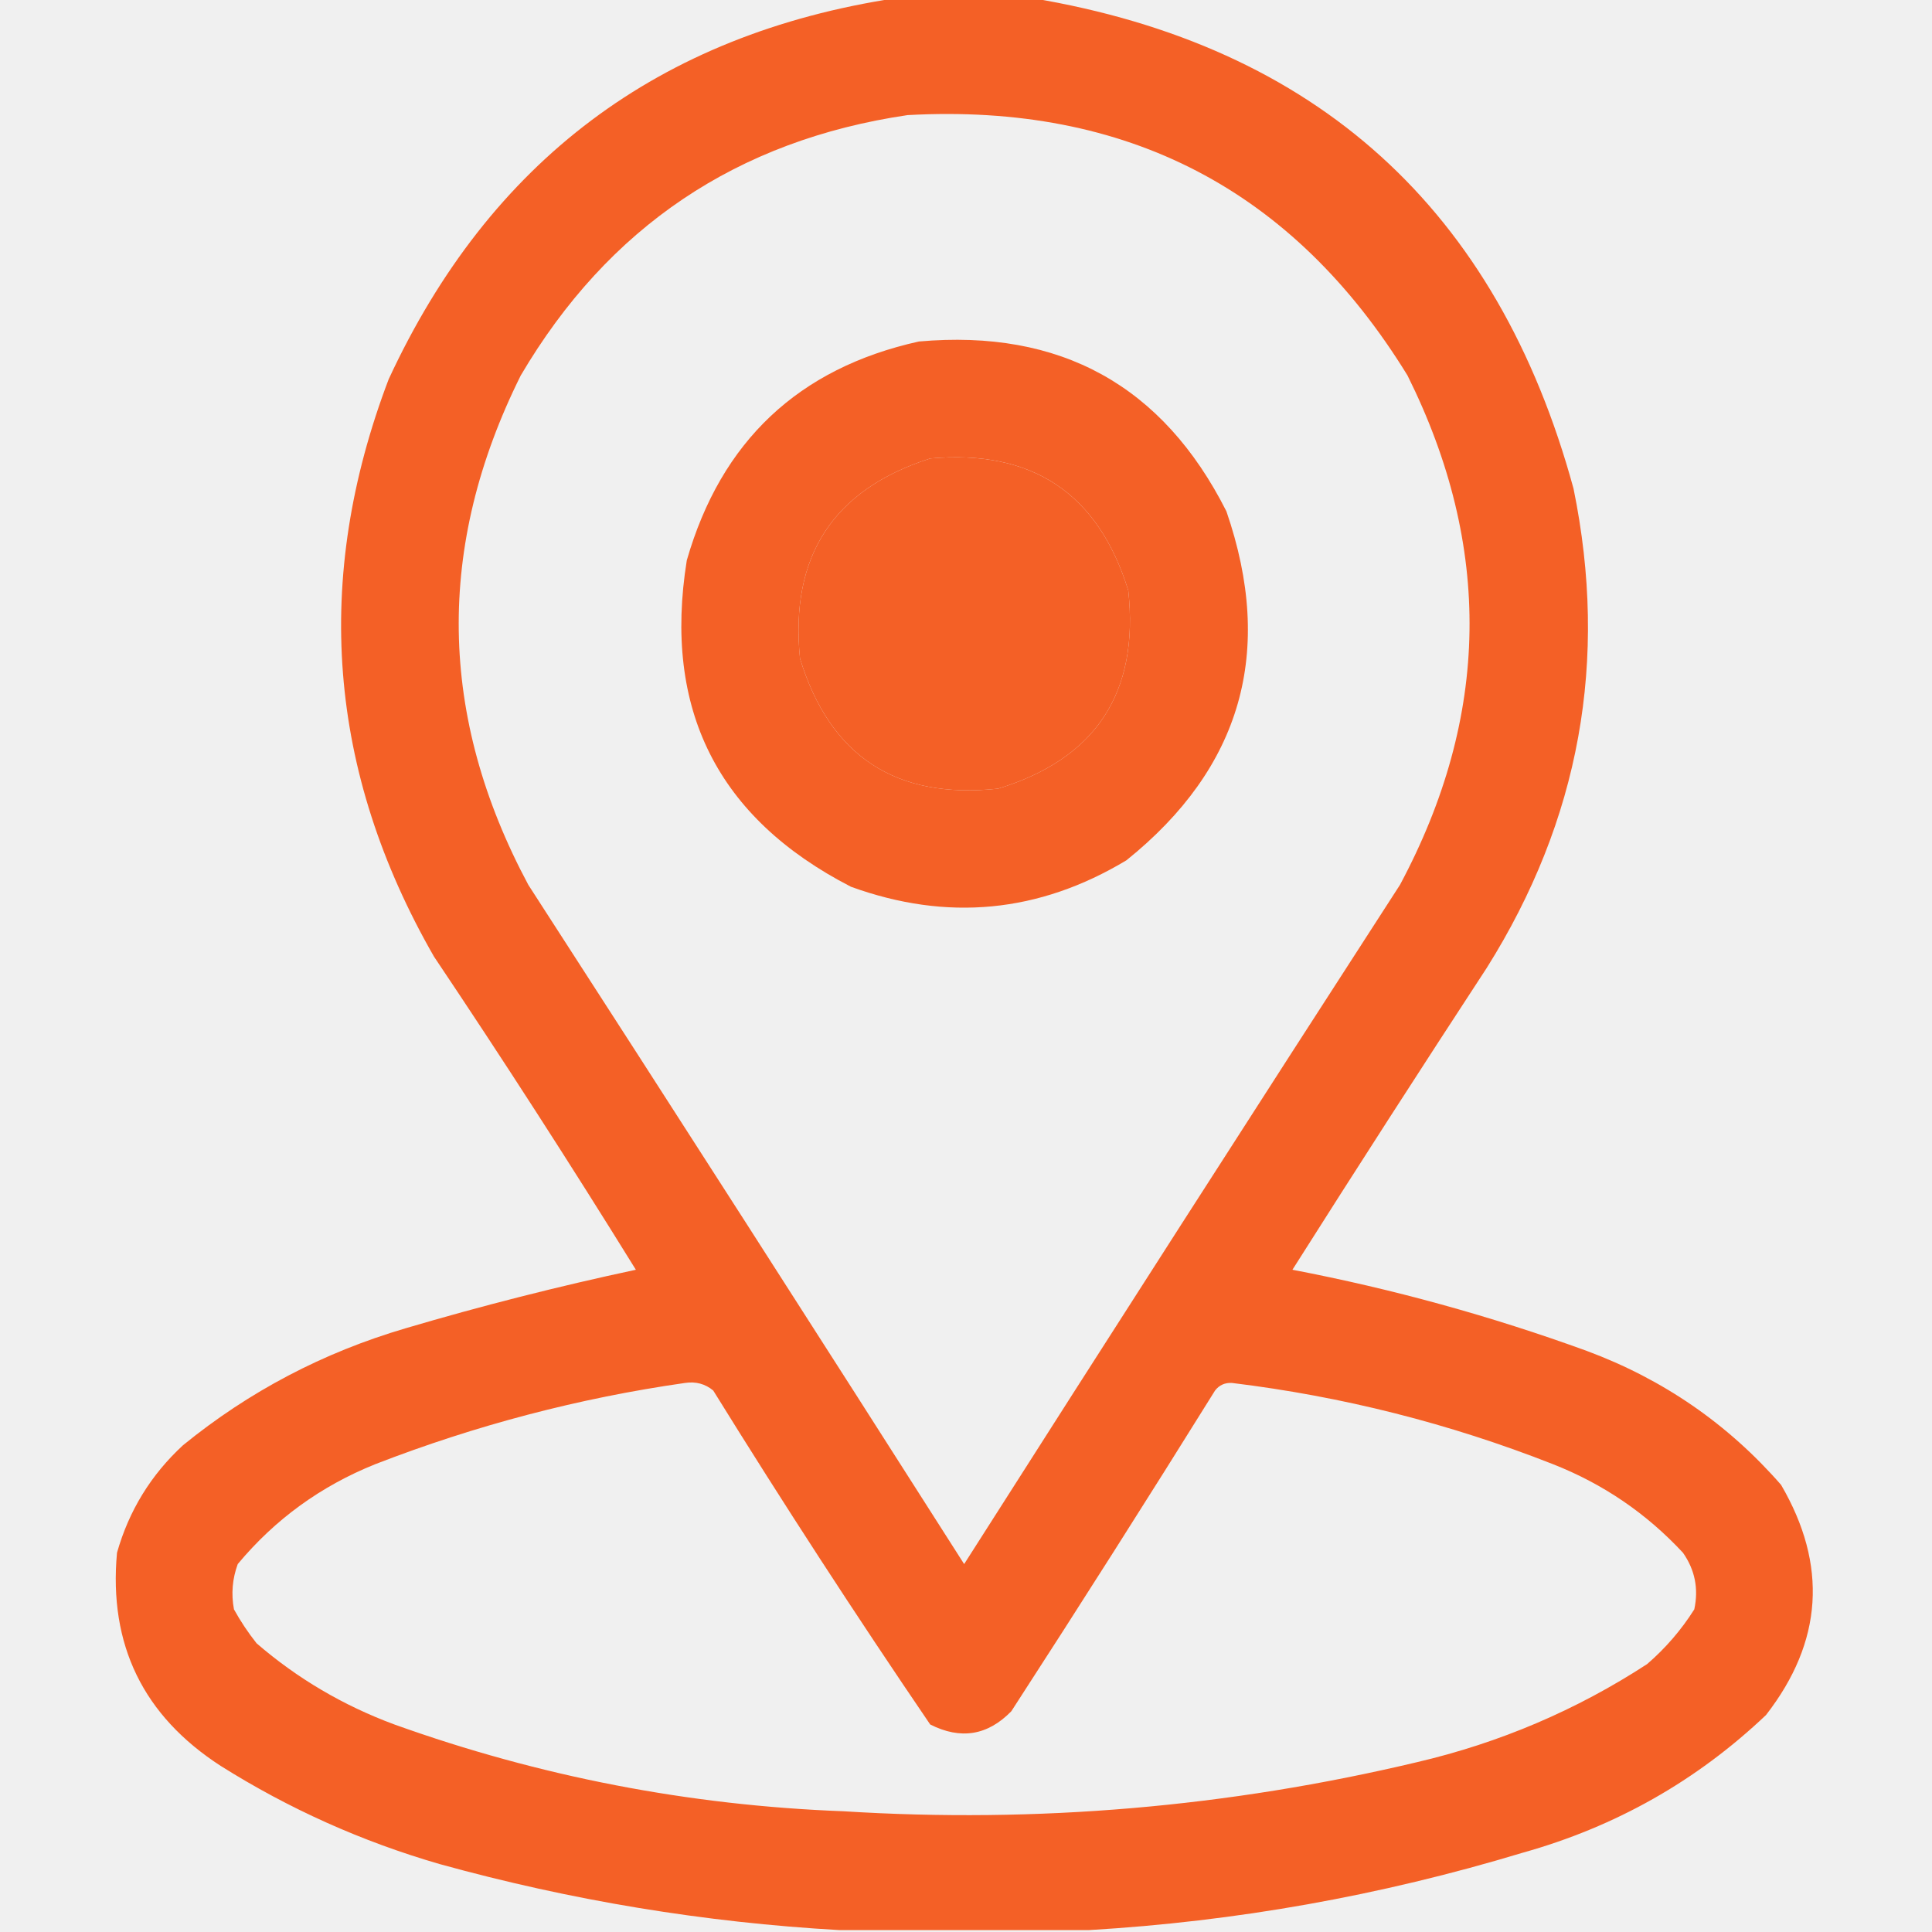
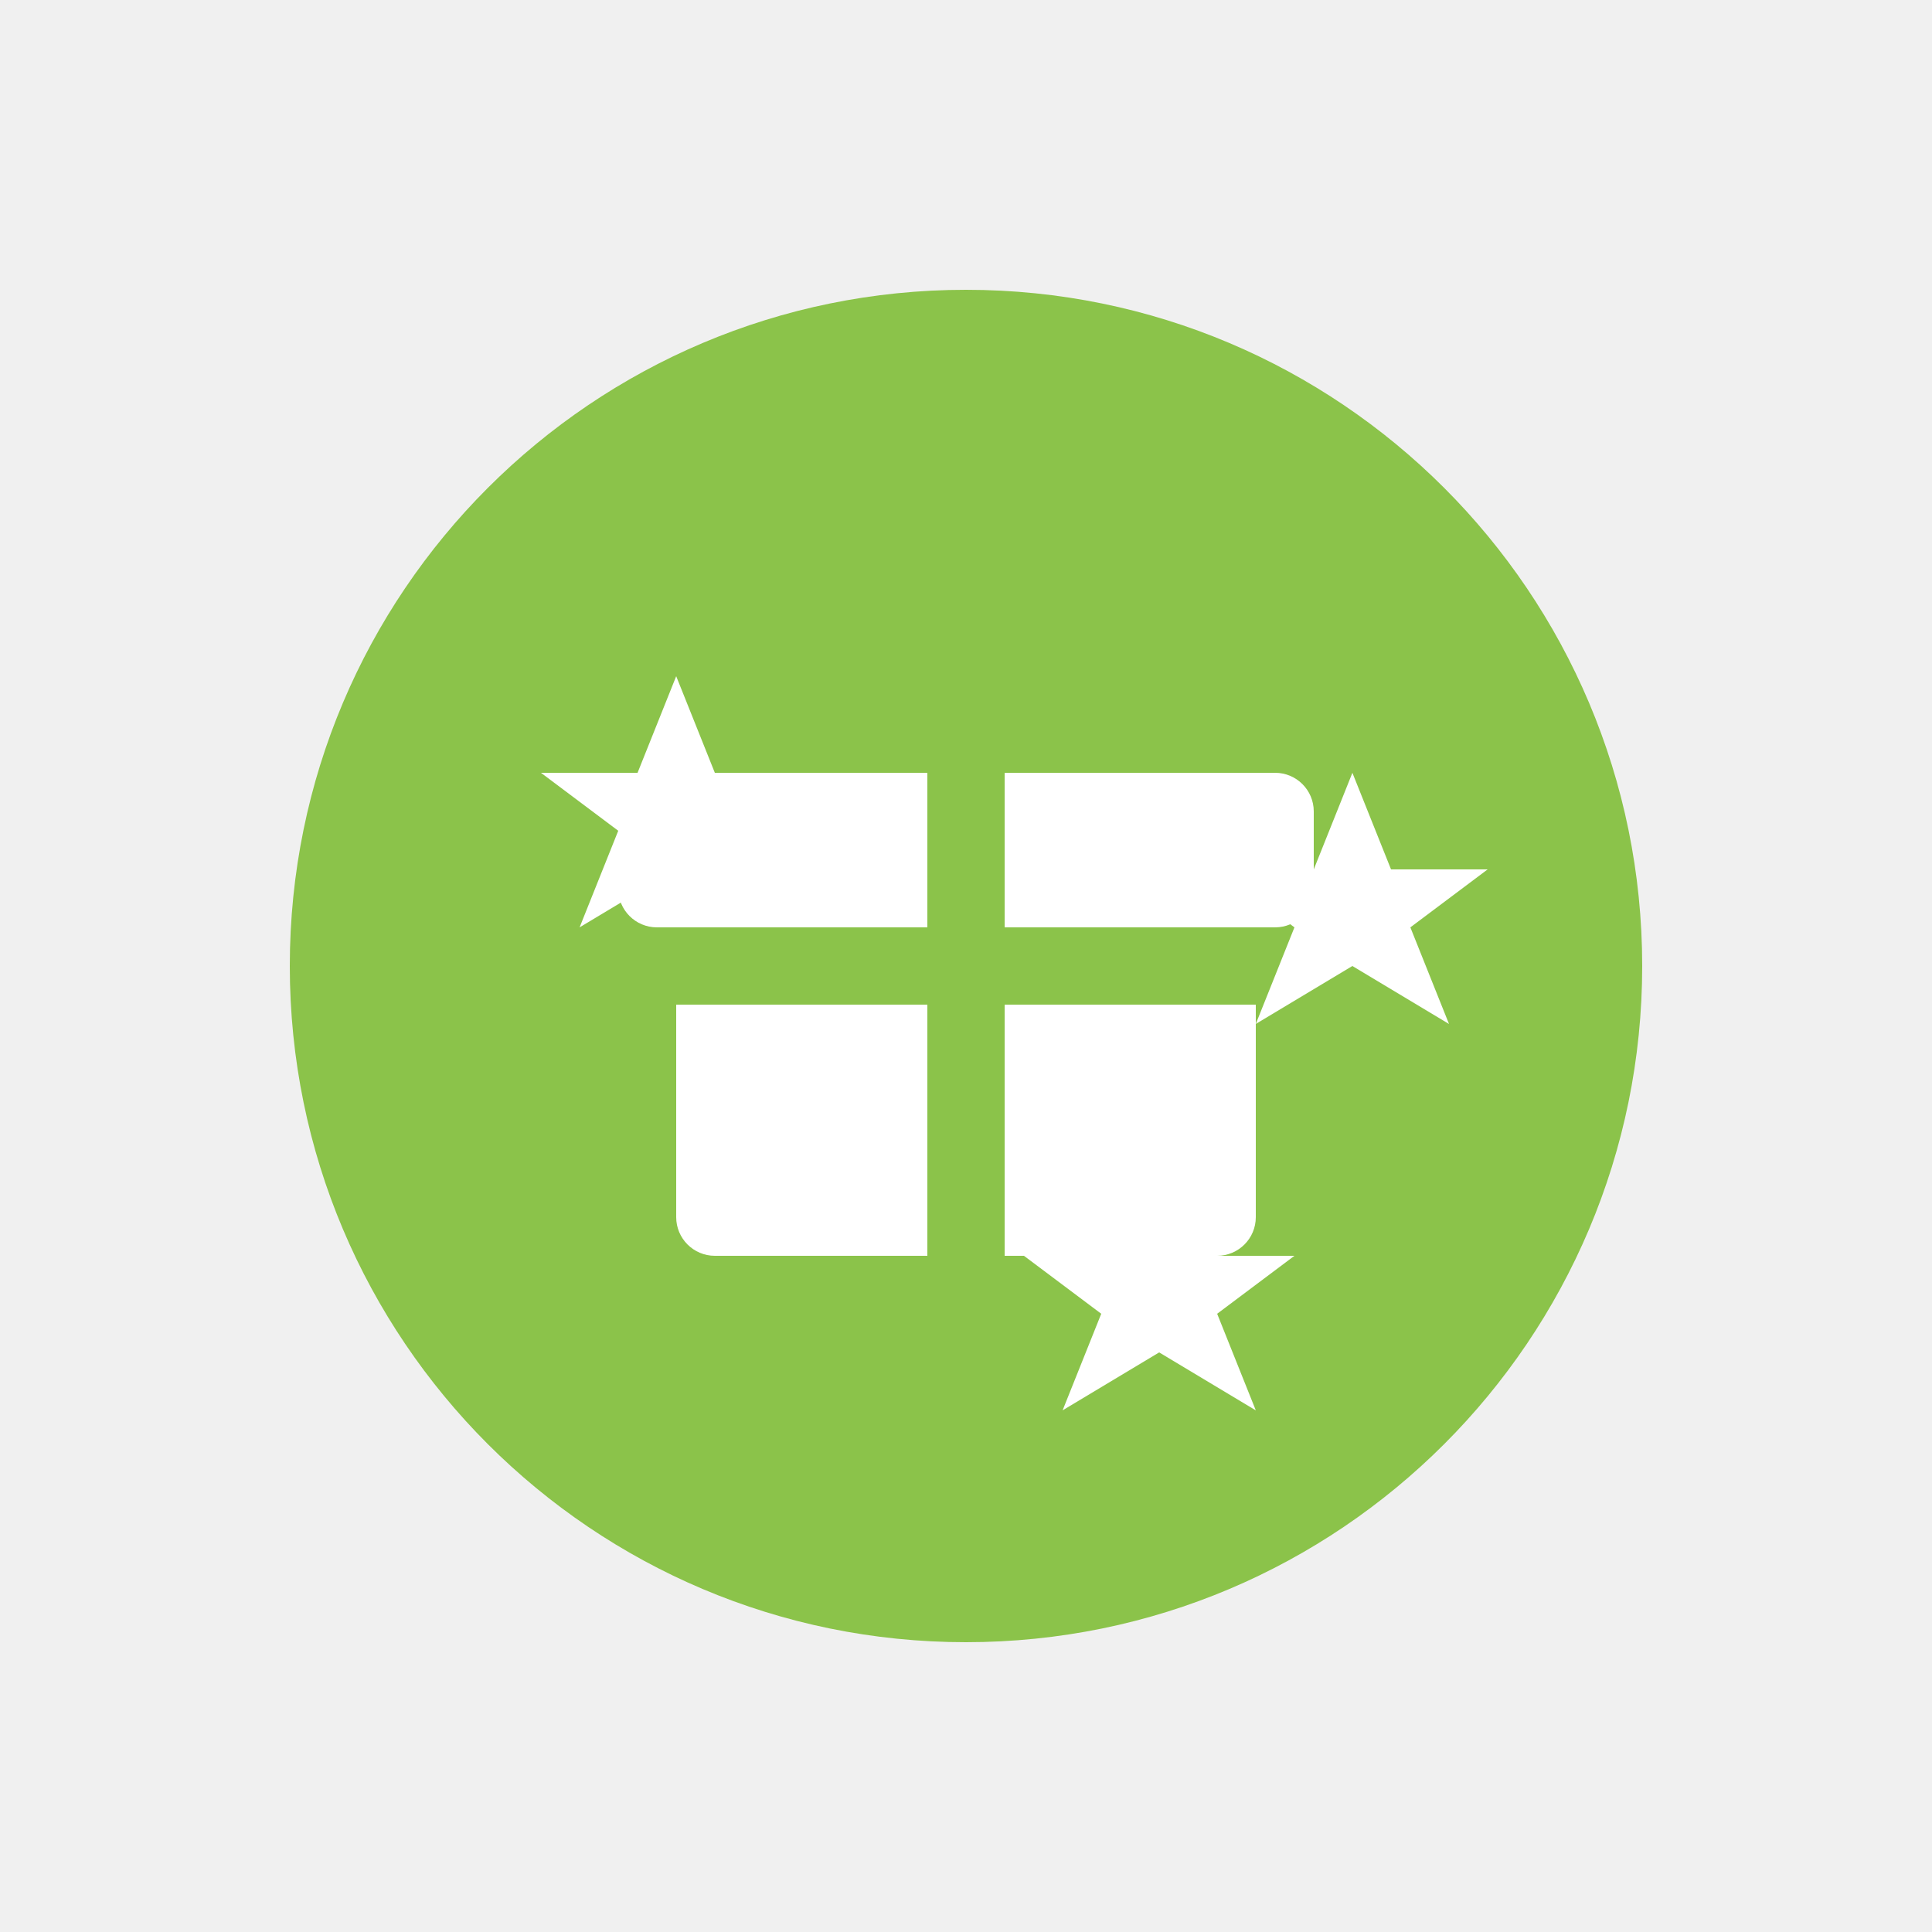
- <svg xmlns="http://www.w3.org/2000/svg" width="50" height="50" viewBox="0 0 50 50" fill="none">
-   <g clip-path="url(#clip0_317_2641)">
-     <path opacity="0.963" fill-rule="evenodd" clip-rule="evenodd" d="M23.194 -0.049C24.366 -0.049 25.538 -0.049 26.71 -0.049C34.079 1.184 38.751 5.416 40.723 12.646C41.632 17.087 40.883 21.221 38.477 25.049C36.782 27.64 35.105 30.244 33.448 32.861C36.04 33.357 38.579 34.057 41.065 34.961C43.043 35.696 44.719 36.852 46.094 38.428C47.306 40.504 47.176 42.49 45.704 44.385C43.91 46.088 41.811 47.276 39.405 47.949C35.728 49.061 31.984 49.728 28.174 49.951C26.026 49.951 23.878 49.951 21.729 49.951C18.231 49.753 14.781 49.184 11.378 48.242C9.365 47.659 7.477 46.812 5.714 45.703C3.706 44.405 2.81 42.566 3.028 40.185C3.337 39.096 3.906 38.168 4.737 37.402C6.445 36.011 8.365 35.002 10.499 34.375C12.468 33.793 14.454 33.289 16.456 32.861C14.763 30.126 13.021 27.424 11.231 24.756C8.482 19.966 8.091 14.985 10.059 9.814C12.674 4.17 17.052 0.883 23.194 -0.049ZM23.487 2.979C29.162 2.666 33.475 4.912 36.426 9.717C38.631 14.145 38.565 18.539 36.231 22.9C32.452 28.747 28.692 34.606 24.952 40.478C21.211 34.606 17.452 28.747 13.673 22.9C11.338 18.539 11.273 14.144 13.477 9.717C15.738 5.876 19.074 3.63 23.487 2.979ZM24.073 11.865C26.714 11.628 28.423 12.767 29.2 15.283C29.485 17.926 28.362 19.635 25.831 20.41C23.188 20.695 21.479 19.572 20.704 17.041C20.439 14.396 21.562 12.67 24.073 11.865ZM17.725 35.791C18.005 35.748 18.249 35.813 18.458 35.986C20.269 38.909 22.14 41.79 24.073 44.629C24.861 45.029 25.561 44.915 26.173 44.287C27.955 41.537 29.713 38.77 31.446 35.986C31.556 35.845 31.702 35.78 31.886 35.791C34.743 36.139 37.51 36.839 40.186 37.891C41.487 38.402 42.61 39.167 43.555 40.185C43.865 40.627 43.963 41.115 43.848 41.65C43.512 42.182 43.105 42.654 42.628 43.066C40.796 44.259 38.81 45.105 36.671 45.605C31.788 46.767 26.84 47.19 21.827 46.875C17.835 46.725 13.961 45.976 10.206 44.629C8.884 44.139 7.696 43.44 6.641 42.529C6.422 42.253 6.226 41.96 6.055 41.65C5.98 41.251 6.013 40.86 6.153 40.478C7.118 39.319 8.306 38.457 9.717 37.891C12.318 36.883 14.987 36.183 17.725 35.791Z" fill="#F55B1F" />
-     <path opacity="0.964" fill-rule="evenodd" clip-rule="evenodd" d="M23.78 8.838C27.442 8.512 30.095 9.976 31.739 13.232C32.992 16.863 32.129 19.874 29.151 22.265C26.889 23.625 24.512 23.853 22.022 22.949C18.571 21.173 17.155 18.357 17.774 14.502C18.661 11.418 20.663 9.53 23.78 8.838ZM24.073 11.865C21.562 12.67 20.439 14.396 20.704 17.041C21.479 19.572 23.188 20.695 25.831 20.41C28.362 19.635 29.485 17.926 29.2 15.283C28.423 12.767 26.714 11.627 24.073 11.865Z" fill="#F55B1F" />
+ <svg xmlns="http://www.w3.org/2000/svg" viewBox="0 0 100 100">
+   <style>
+         .base {
+         fill: #8BC34A;
+         }
+ 
+         .accent {
+         fill: white;
+         }
+ 
+         @keyframes popIn {
+         0% {
+         transform: scale(0);
+         opacity: 0;
+         }
+         60% {
+         transform: scale(1.2);
+         }
+         100% {
+         transform: scale(1);
+         opacity: 1;
+         }
+         }
+ 
+         @keyframes float {
+         0% {
+         transform: translateY(0);
+         }
+         50% {
+         transform: translateY(-3px);
+         }
+         100% {
+         transform: translateY(0);
+         }
+         }
+ 
+         @keyframes sparkle {
+         0% {
+         transform: scale(1);
+         opacity: 0.7;
+         }
+         50% {
+         transform: scale(1.2);
+         opacity: 1;
+         }
+         100% {
+         transform: scale(1);
+         opacity: 0.7;
+         }
+         }
+ 
+         .circle-base {
+         animation: popIn 0.5s ease-out;
+         }
+ 
+         .gift-box {
+         animation: float 2s ease-in-out infinite;
+         }
+ 
+         .star {
+         transform-origin: center;
+         animation: sparkle 1.5s ease-in-out infinite;
+         }
+ 
+         .star2 {
+         animation-delay: 0.5s;
+         }
+ 
+         .star3 {
+         animation-delay: 1s;
+         }
+     </style>
+   <circle class="base circle-base" cx="50" cy="50" r="35" />
+   <g class="gift-box">
+     <rect class="accent" x="35" y="45" width="30" height="20" rx="2" />
+     <rect class="accent" x="32" y="40" width="36" height="8" rx="2" />
+     <rect class="base" x="48" y="40" width="4" height="25" />
+     <rect class="base" x="35" y="48" width="30" height="4" />
  </g>
-   <defs>
-     <clipPath id="clip0_317_2641">
-       <rect width="50" height="50" fill="white" />
-     </clipPath>
-   </defs>
+   <g class="stars">
+     <path class="accent star" d="M70 40 L72 45 L77 45 L73 48 L75 53 L70 50 L65 53 L67 48 L63 45 L68 45 Z" />
+     <path class="accent star star2" d="M35 35 L37 40 L42 40 L38 43 L40 48 L35 45 L30 48 L32 43 L28 40 L33 40 Z" />
+     <path class="accent star star3" d="M60 60 L62 65 L67 65 L63 68 L65 73 L60 70 L55 73 L57 68 L53 65 L58 65 Z" />
+   </g>
</svg>
